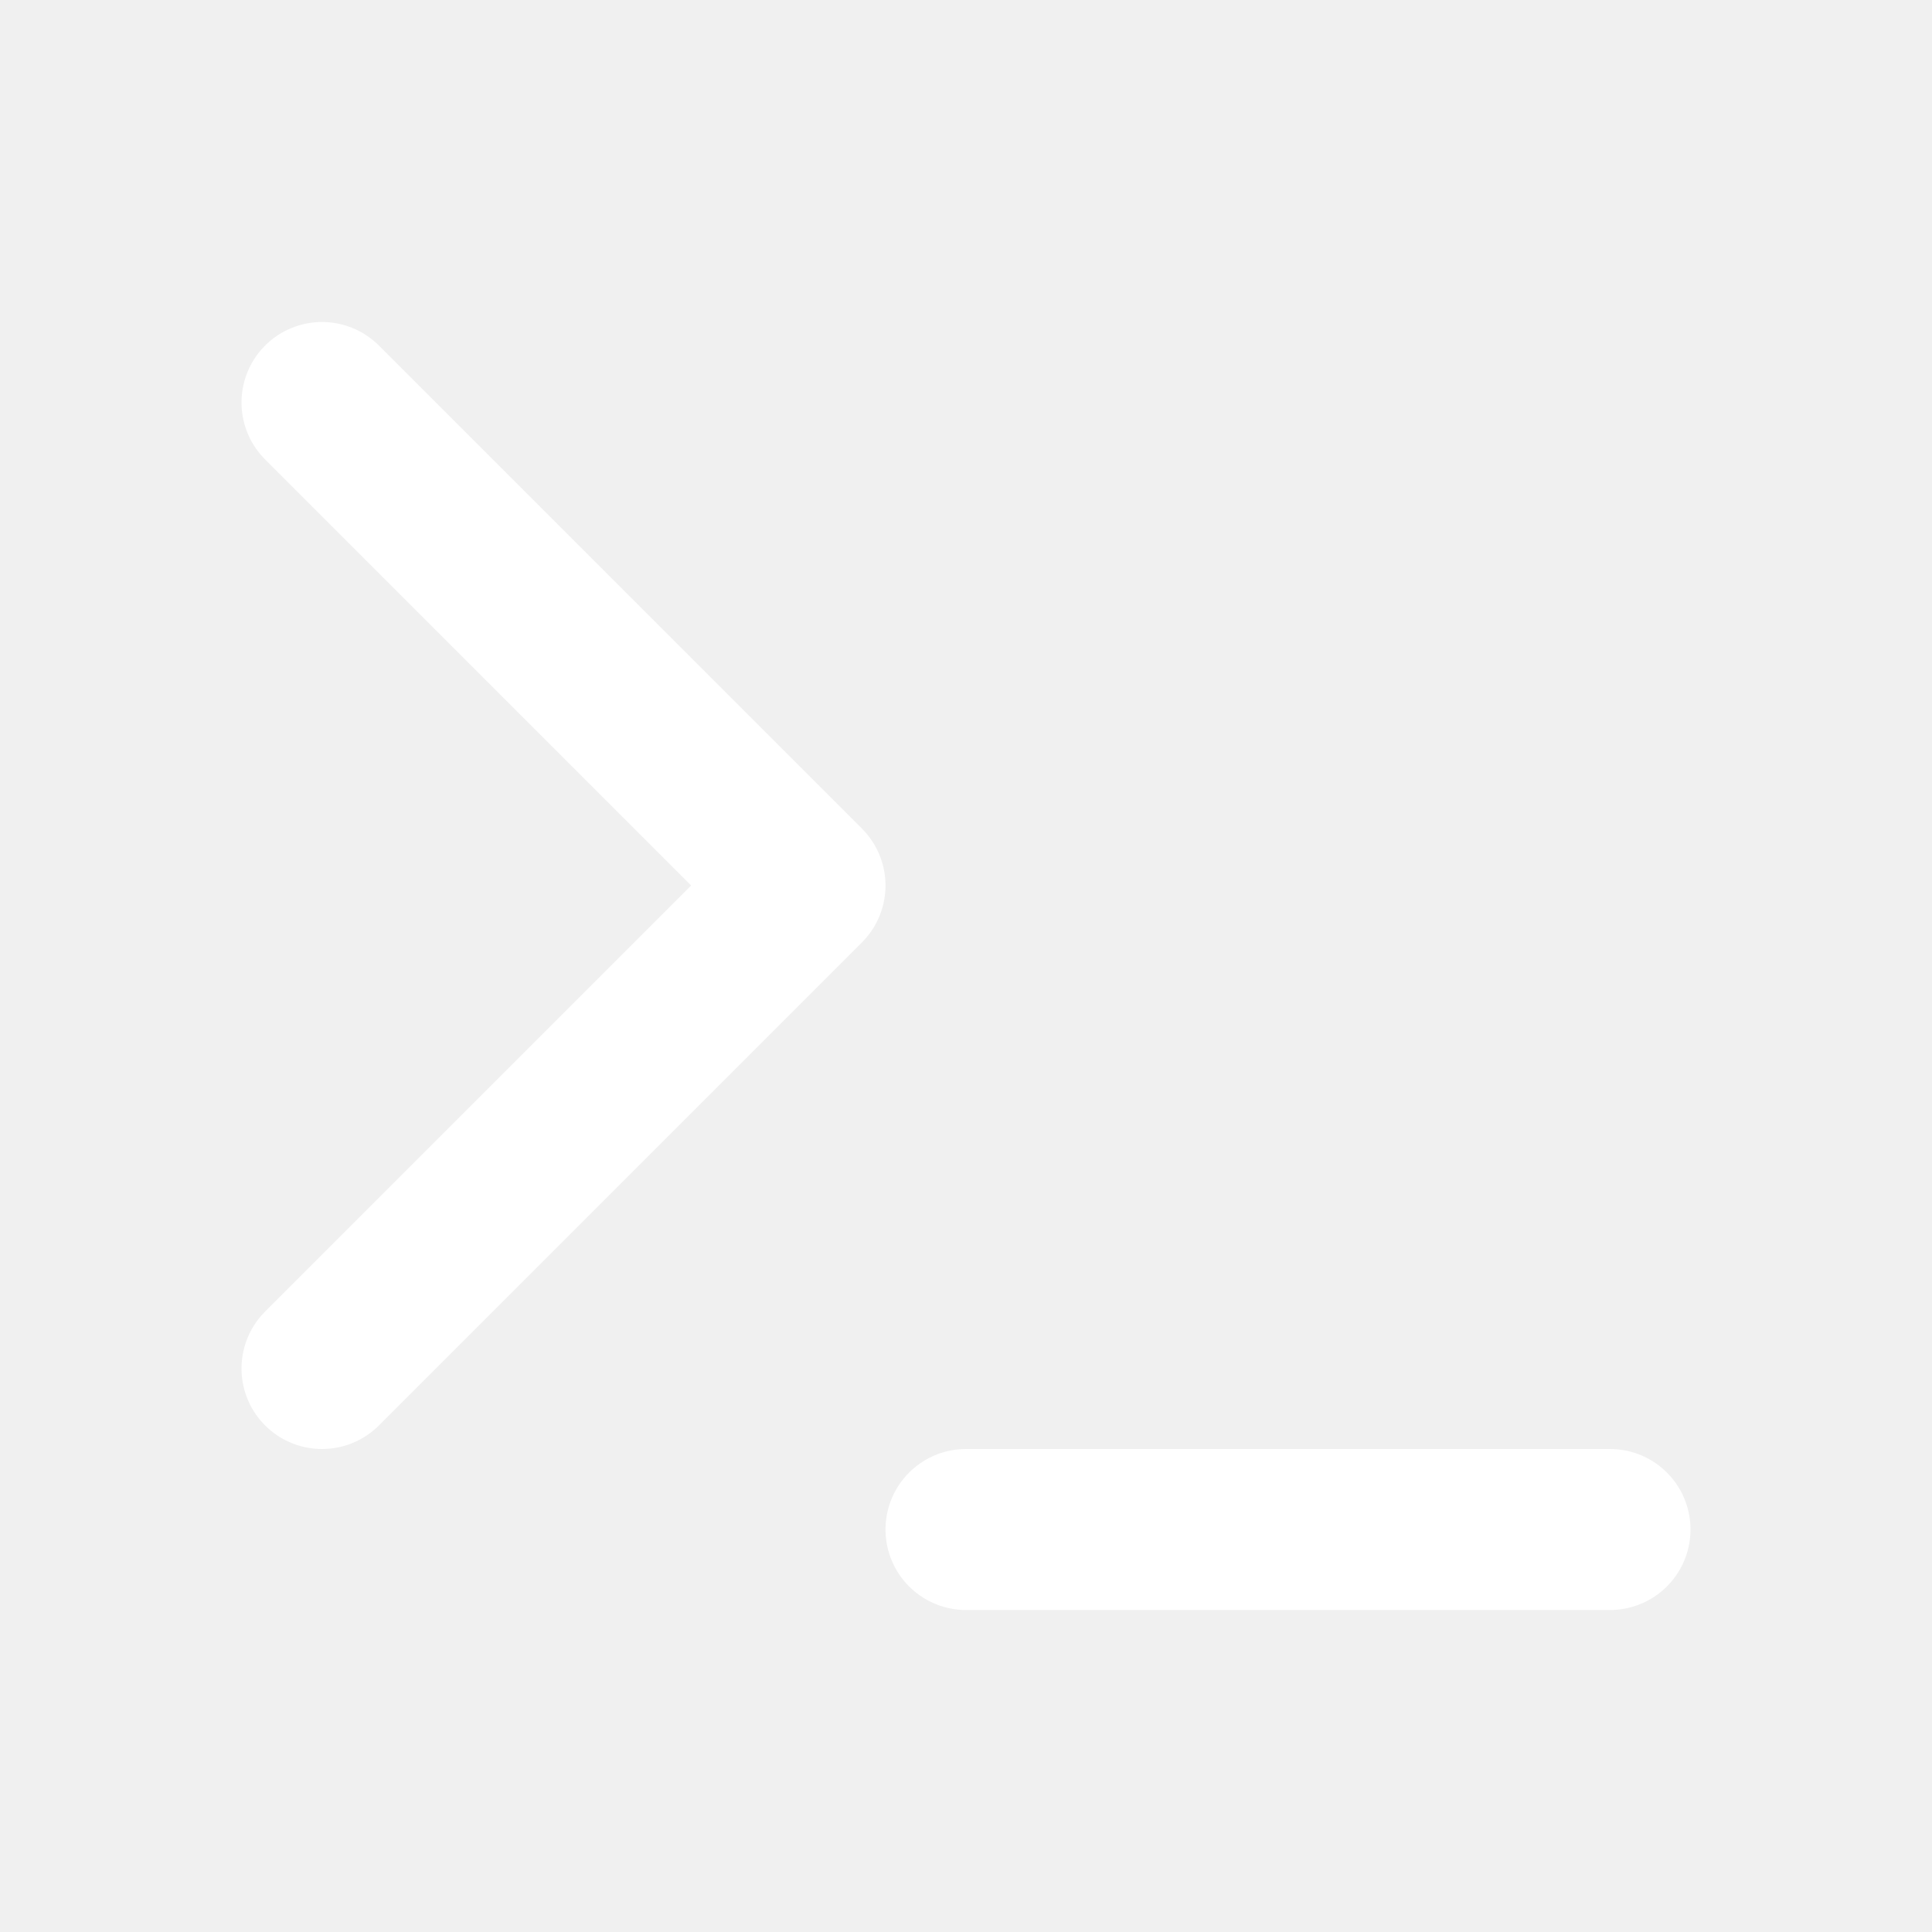
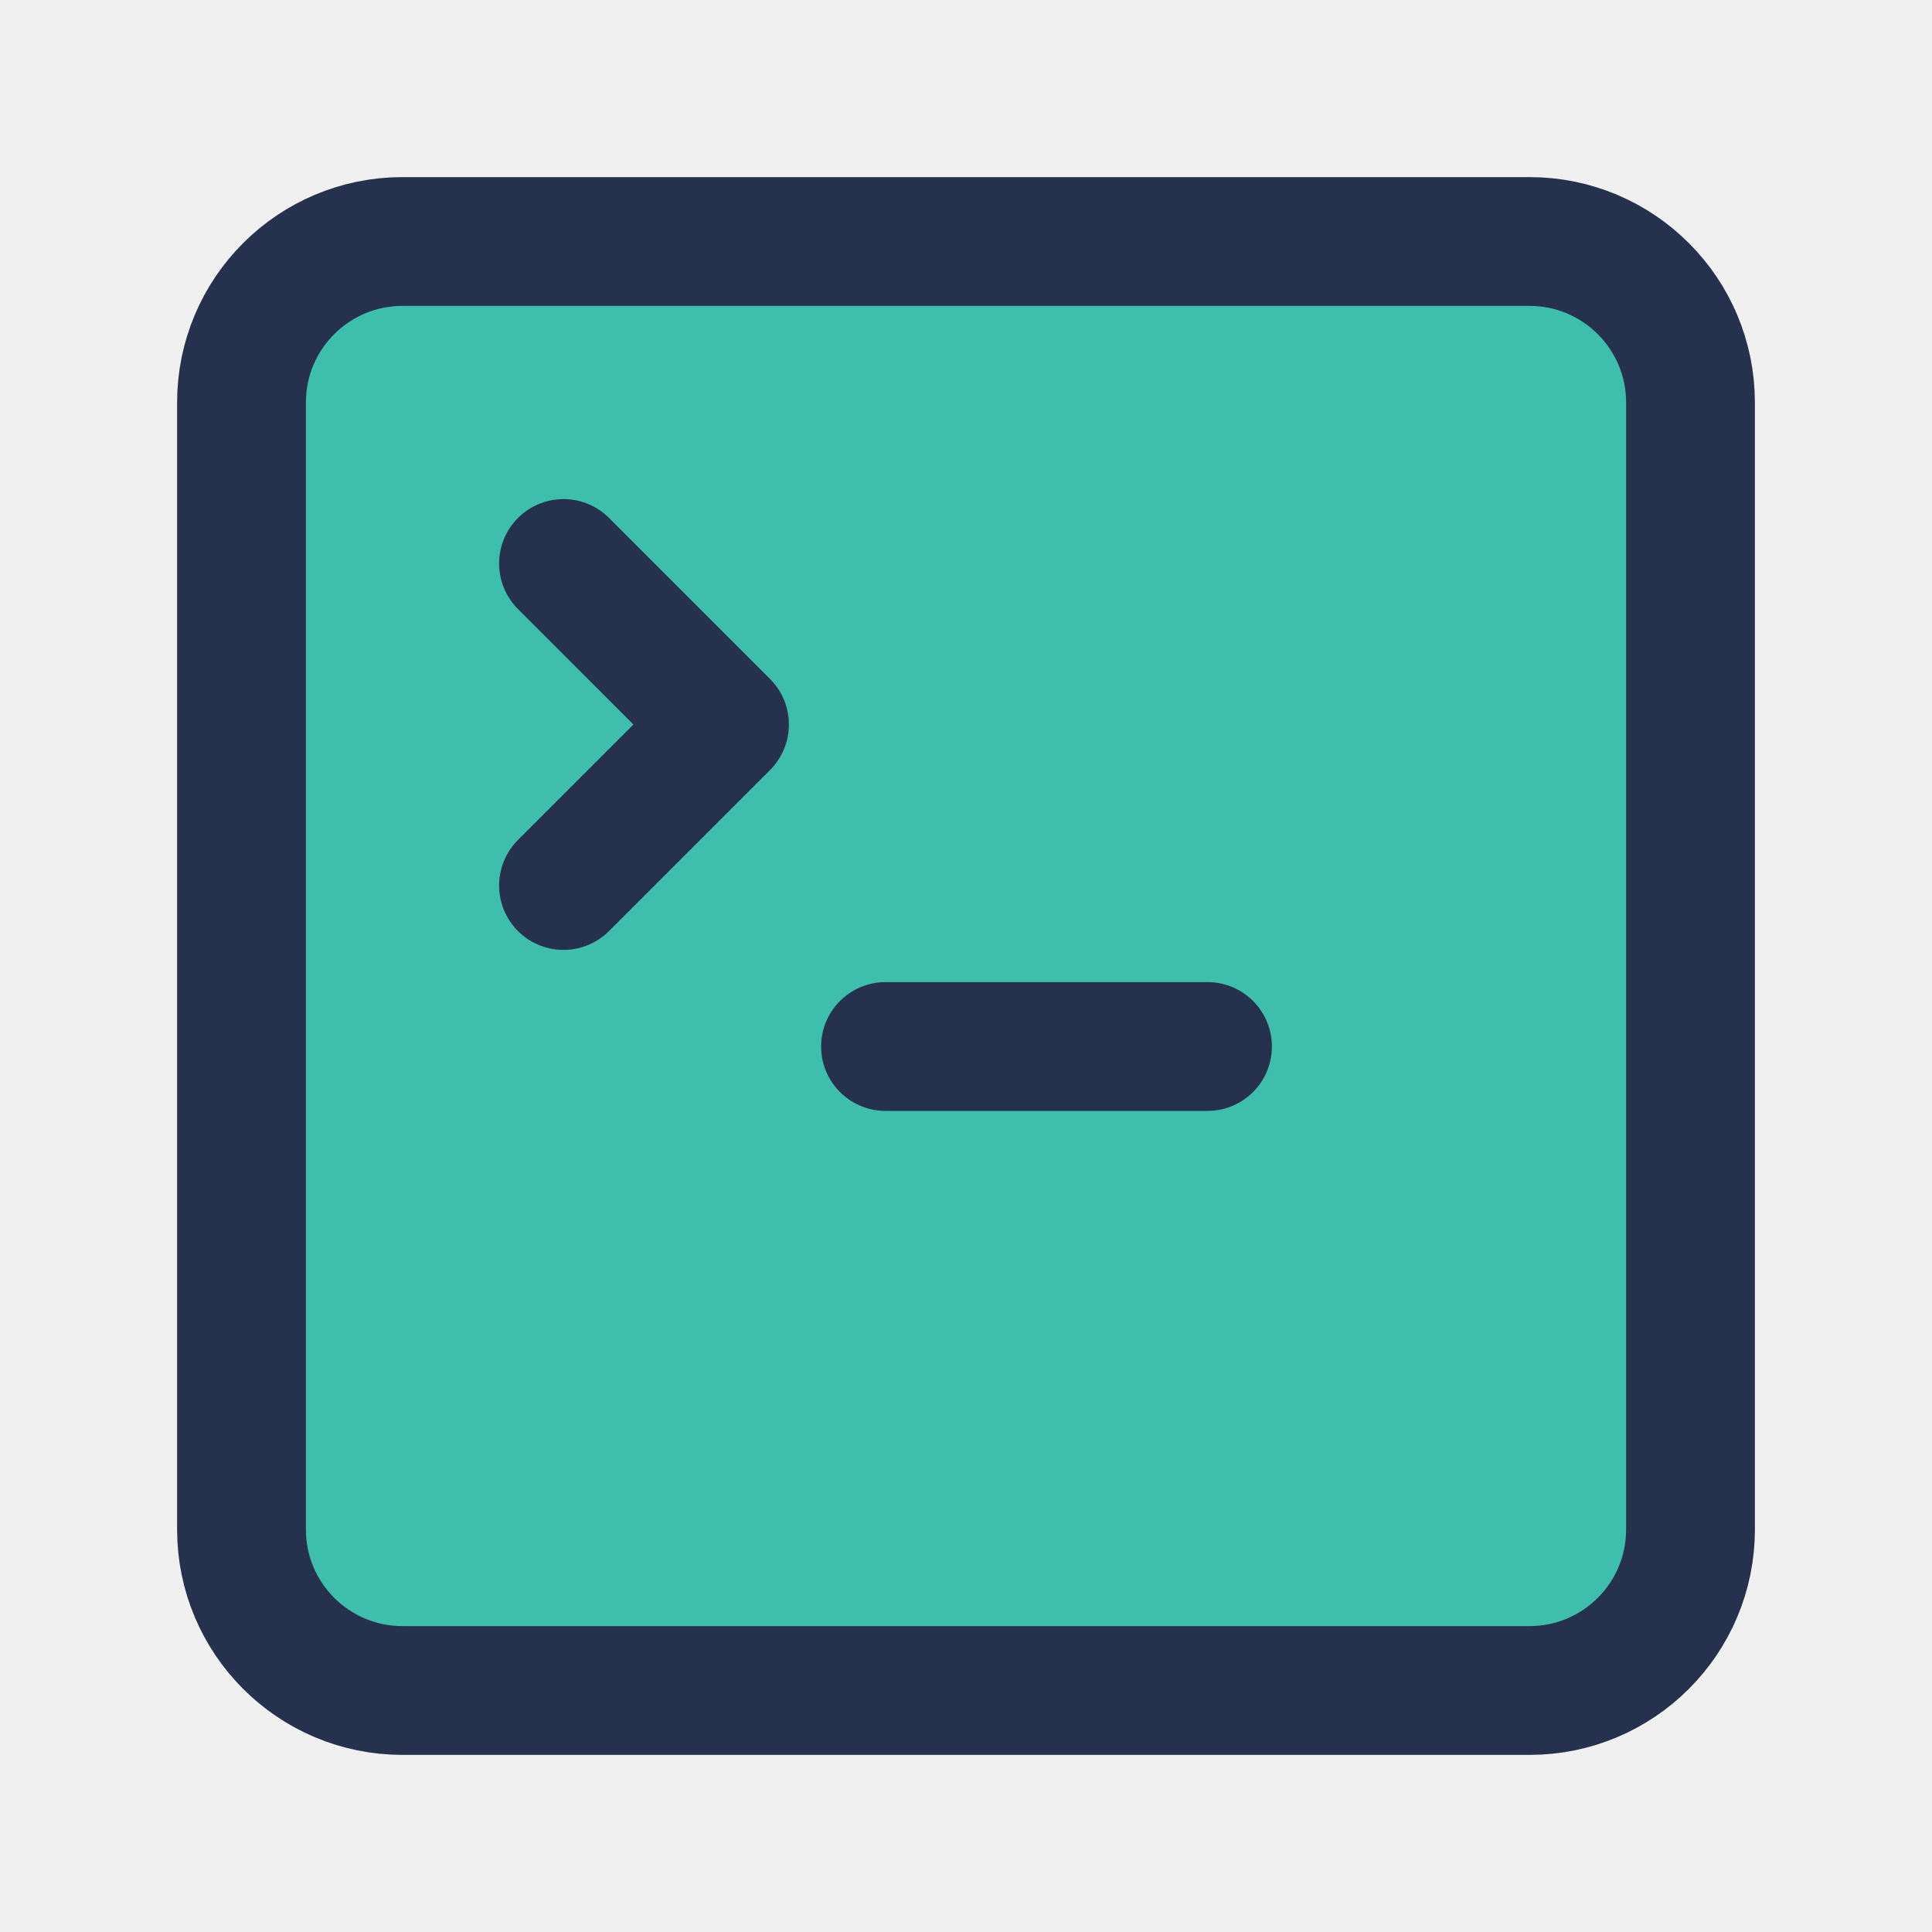
- <svg xmlns="http://www.w3.org/2000/svg" class="lucide lucide-terminal" width="24" height="24" viewBox="0 0 24 24" fill="none" stroke="#ffffff" stroke-width="2" stroke-linecap="round" stroke-linejoin="round">
-   <polyline points="4 17 10 11 4 5" />
-   <line x1="12" x2="20" y1="19" y2="19" />
+ <svg xmlns="http://www.w3.org/2000/svg" width="24" height="24" viewBox="0 0 24 24" stroke-linecap="round" stroke-linejoin="round">
+   <rect width="18" height="18" x="3" y="3" rx="2" ry="2" fill="#3ebfae" stroke="#26324d" stroke-width="1.6" />
+   <path d="m7 11 2-2-2-2" fill="none" stroke="#26324d" stroke-width="1.6" />
+   <path d="M11 13h4" fill="none" stroke="#26324d" stroke-width="1.6" />
</svg>
